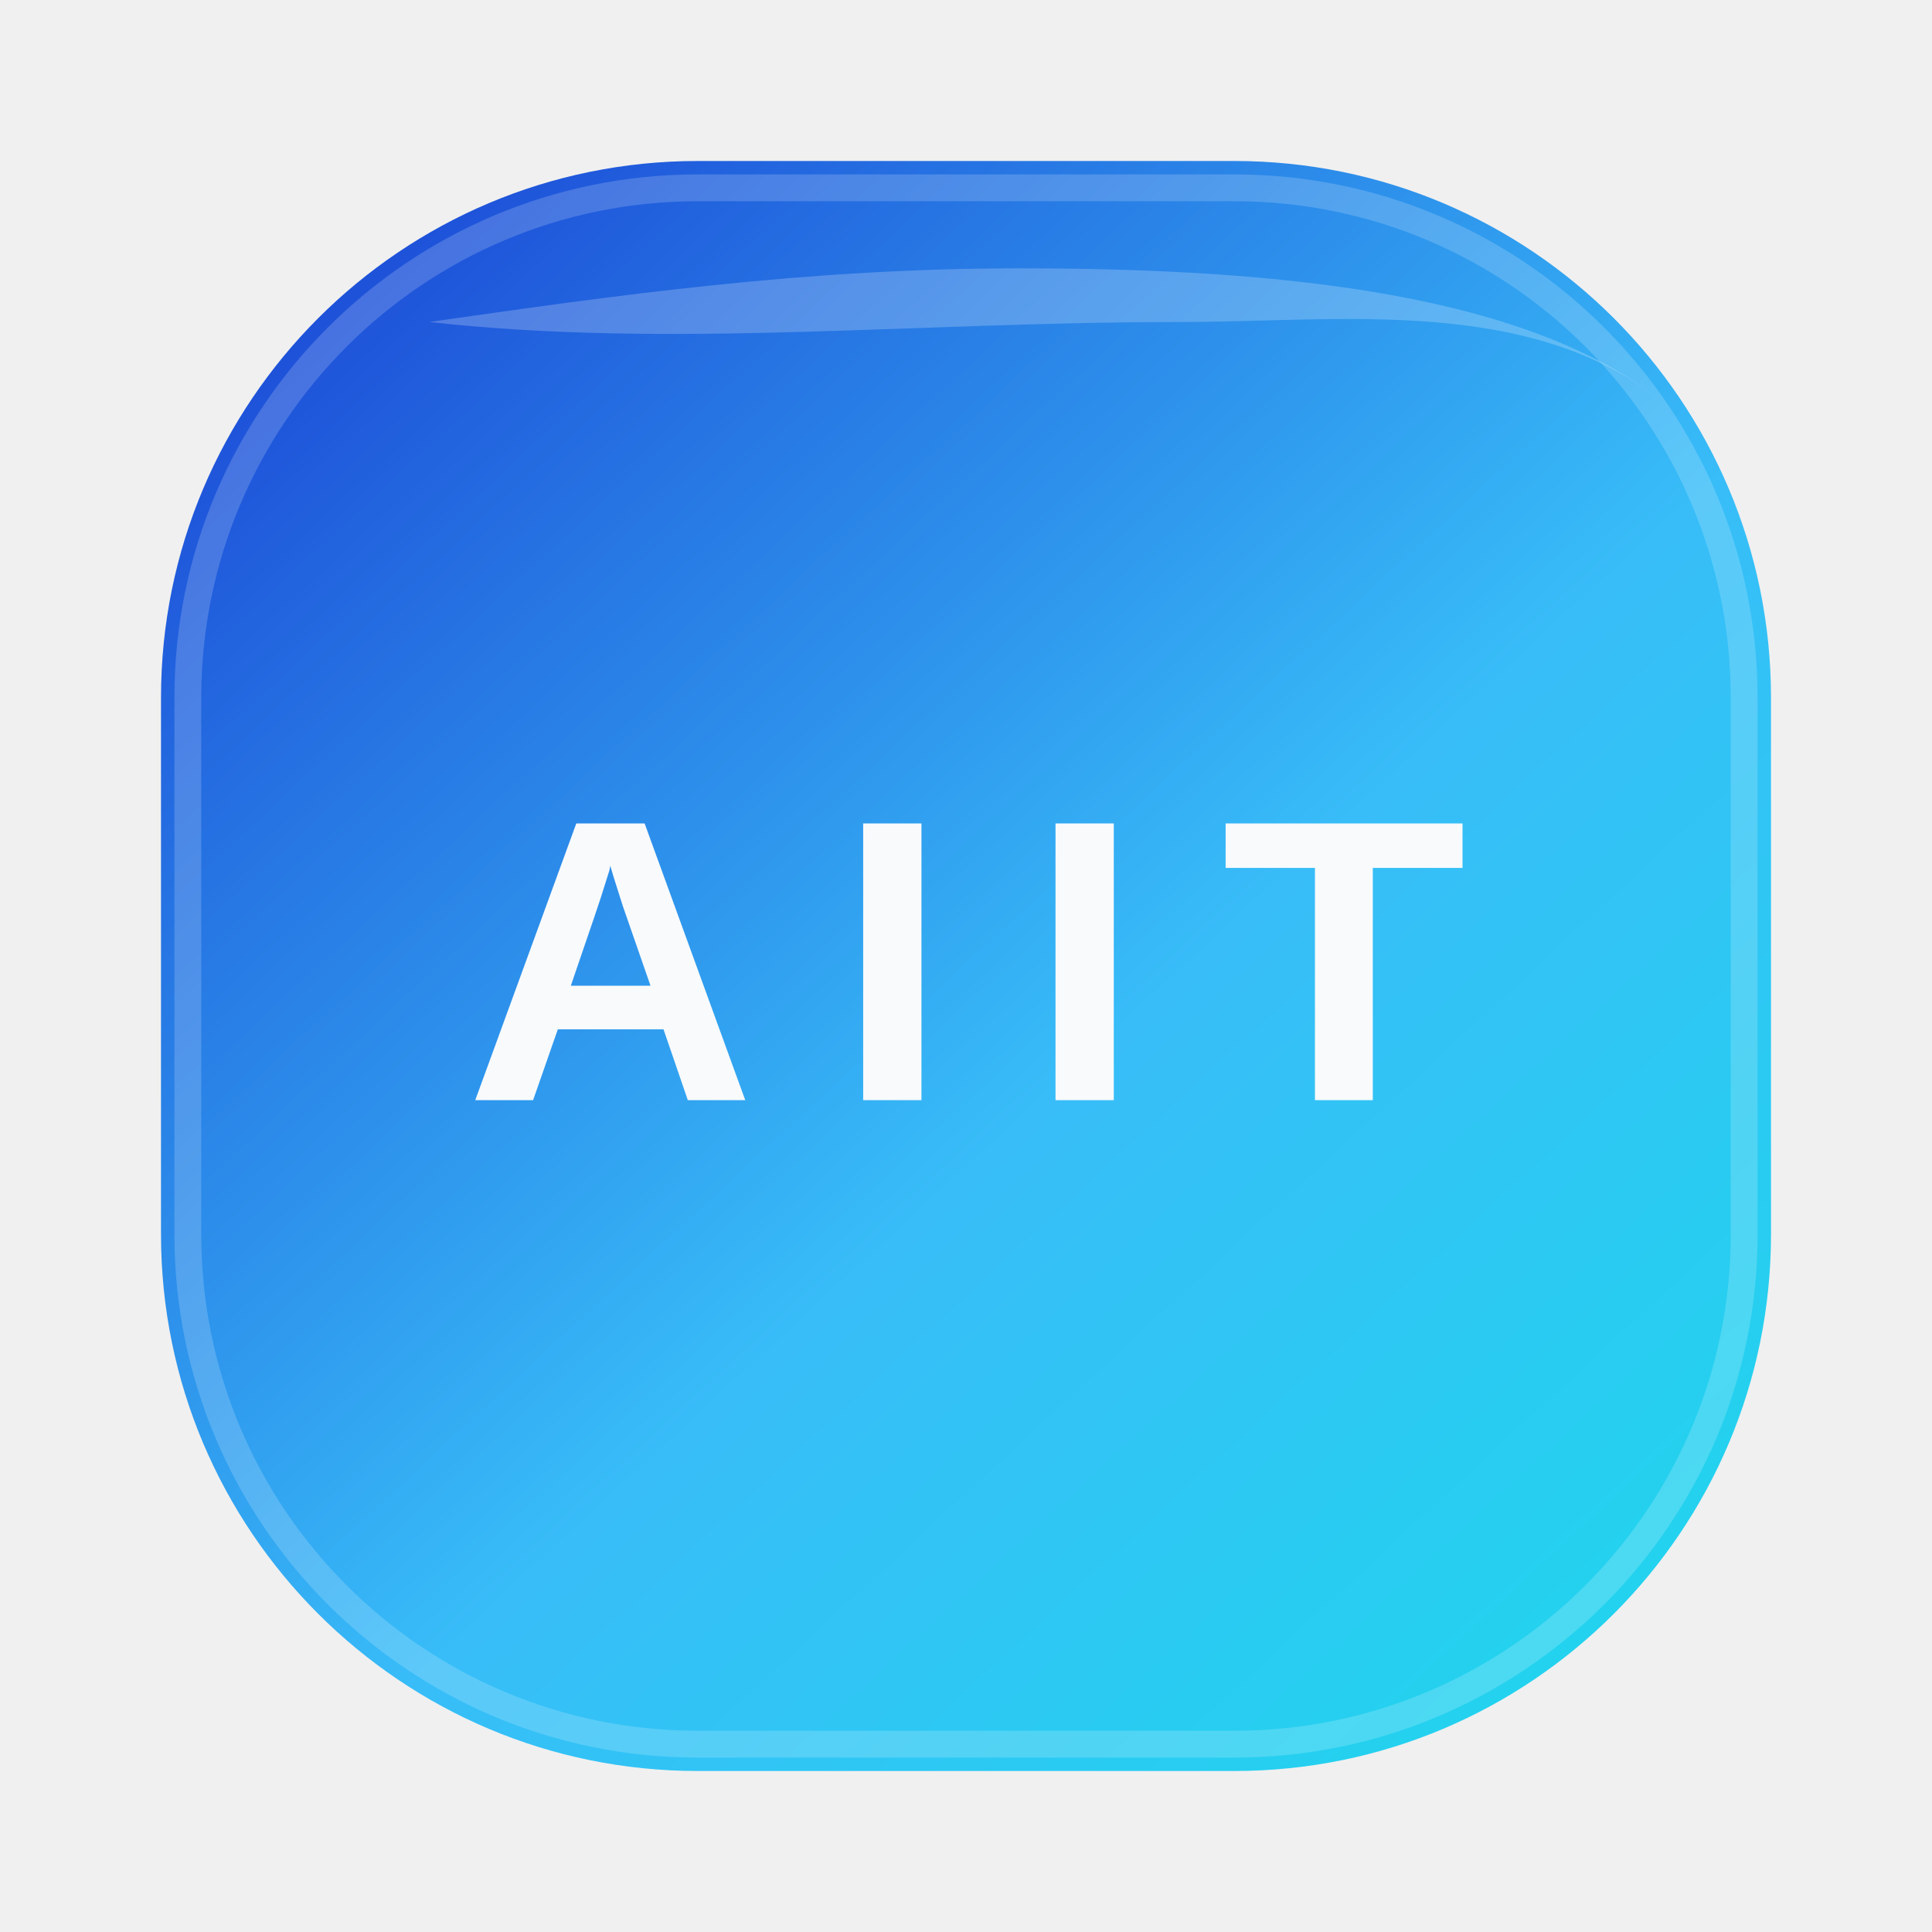
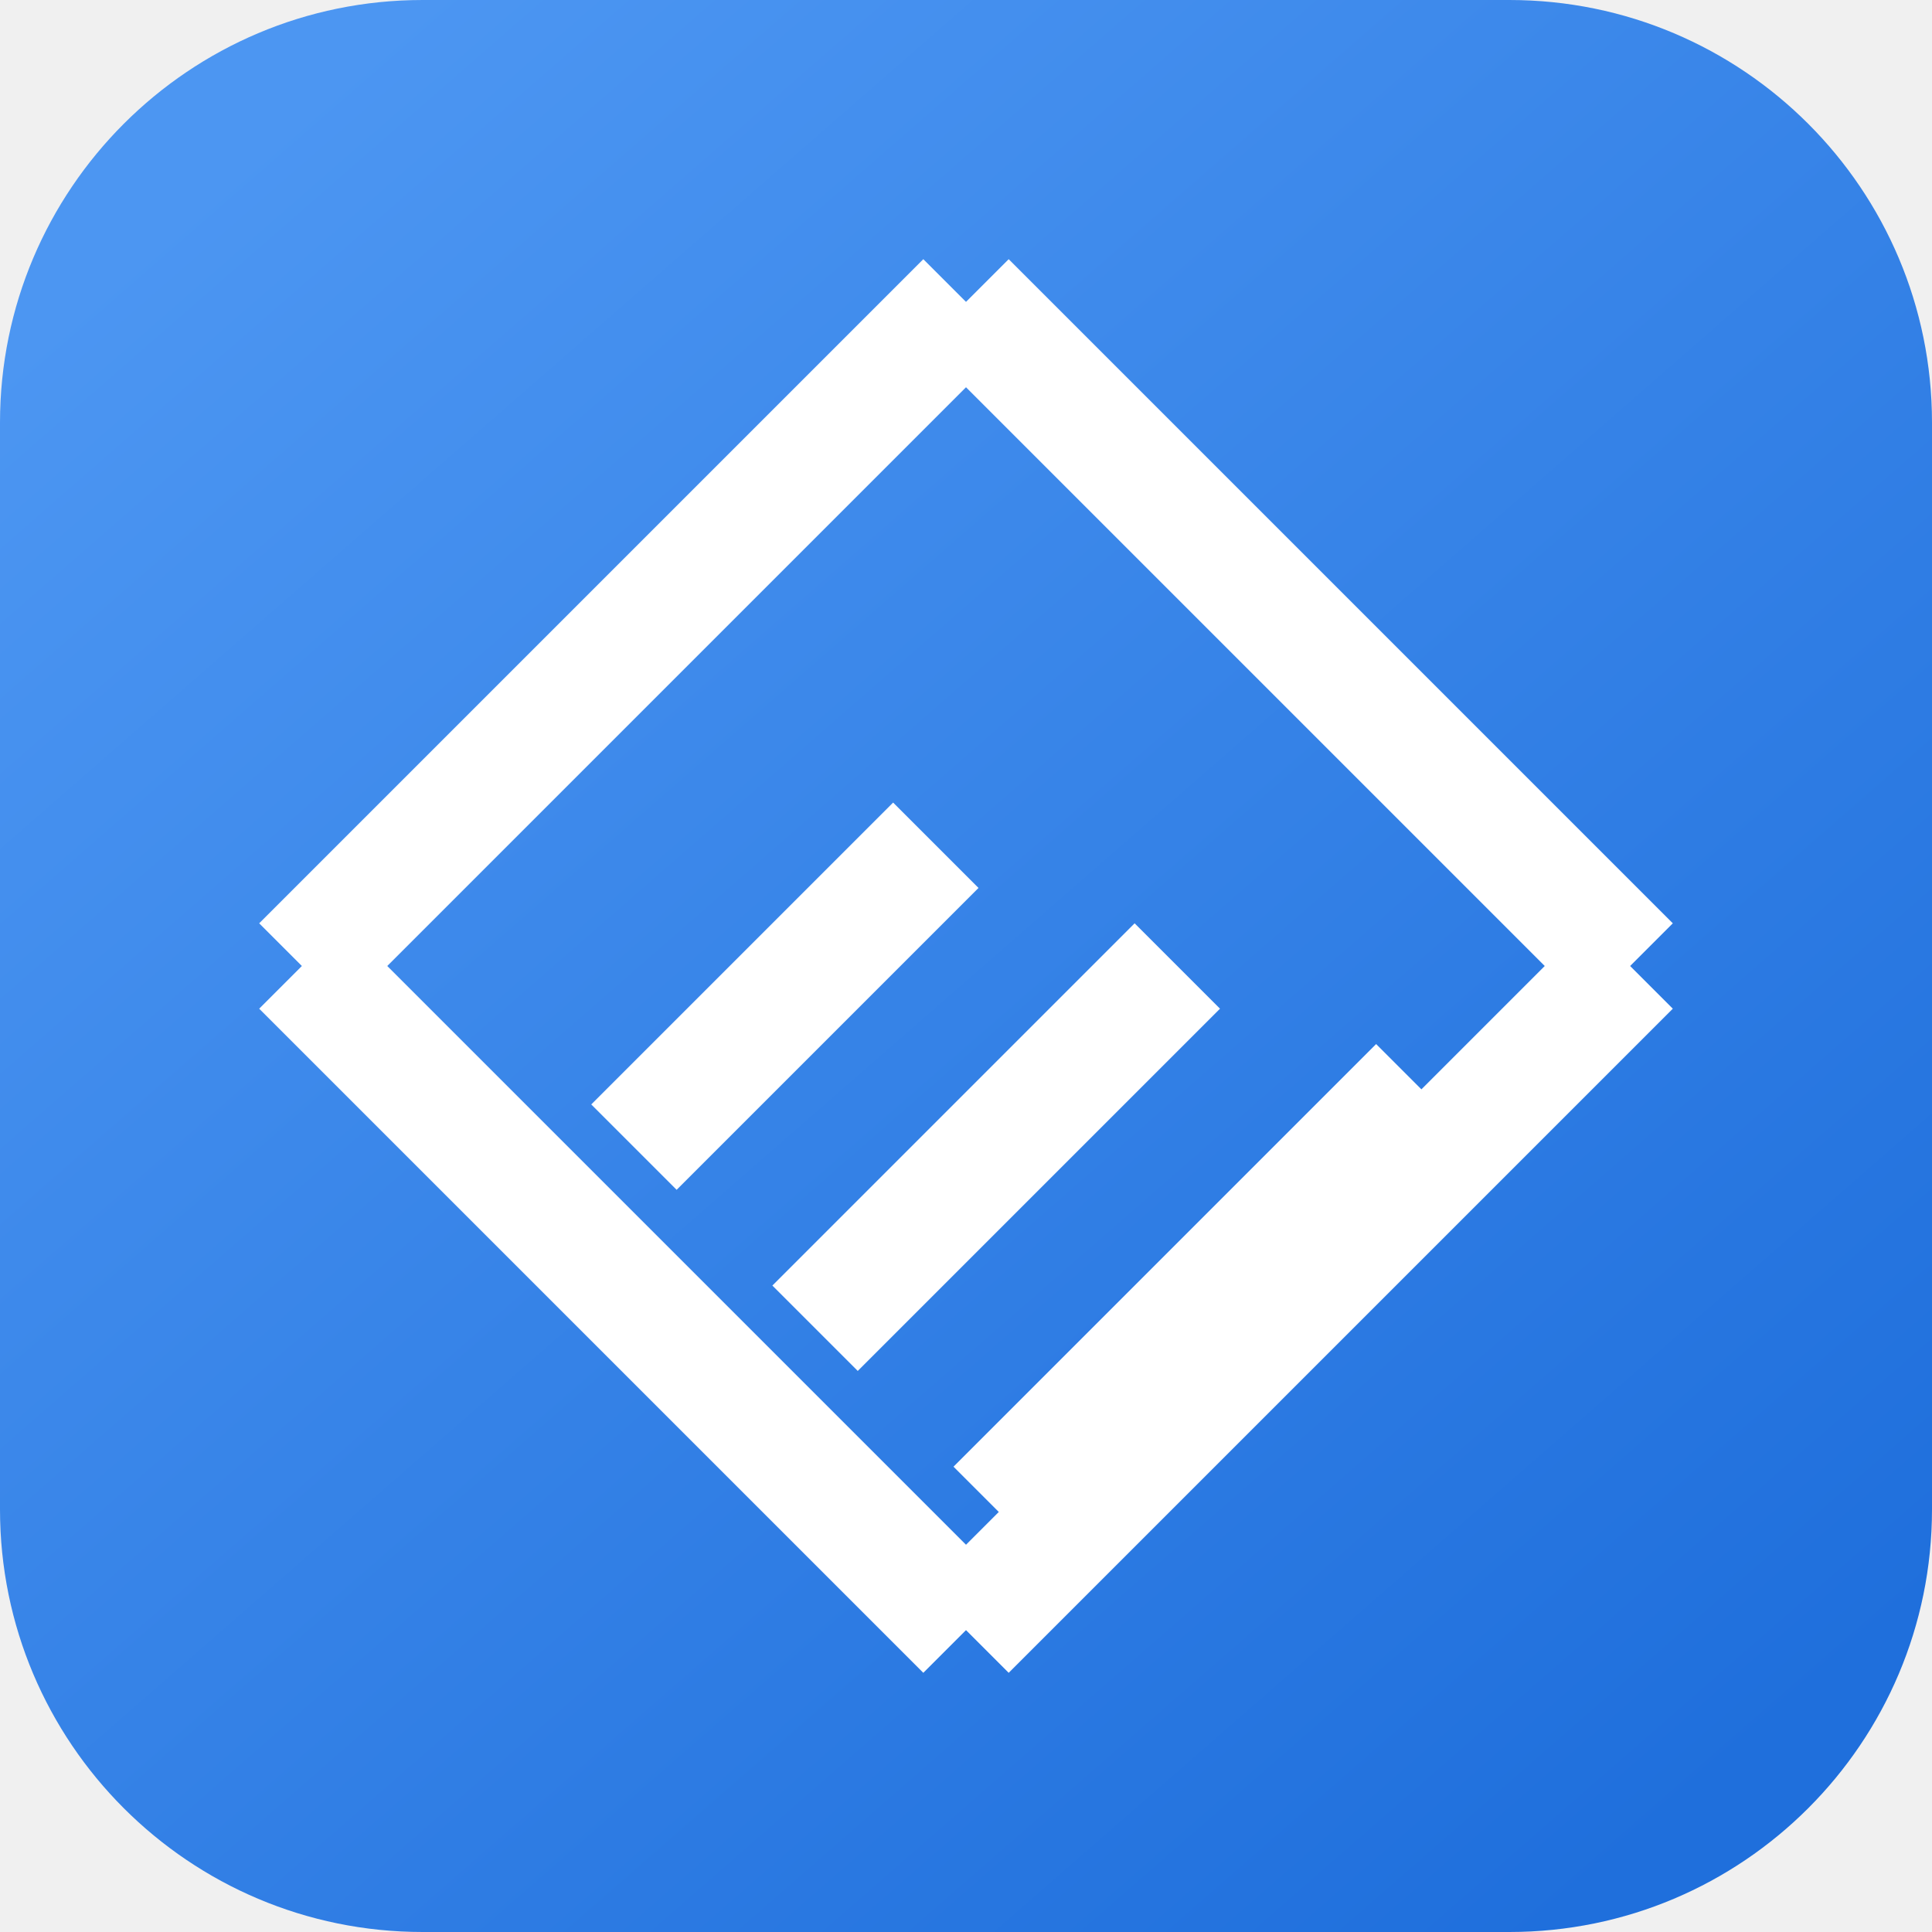
- <svg xmlns="http://www.w3.org/2000/svg" width="72" height="72" viewBox="0 0 72 72" fill="none">
-   <rect x="6" y="6" width="60" height="60" rx="20" fill="url(#bg)" />
-   <rect x="7" y="7" width="58" height="58" rx="19" stroke="rgba(255,255,255,0.18)" />
-   <path d="M16 12C23 11 30 10 38 10C48 10 57 11 62 15C57 11 50 12 44 12C34 12 25 13 16 12Z" fill="rgba(255,255,255,0.22)" />
-   <text x="36" y="41" text-anchor="middle" font-family="Segoe UI, Arial, sans-serif" font-size="15" font-weight="900" letter-spacing="3" fill="#F8FAFC">AIIT</text>
+ <svg xmlns="http://www.w3.org/2000/svg" width="128" height="128" viewBox="0 0 128 128" fill="none">
  <defs>
-     <linearGradient id="bg" x1="12" y1="10" x2="60" y2="62" gradientUnits="userSpaceOnUse">
-       <stop stop-color="#1D4ED8" />
-       <stop offset="0.58" stop-color="#38BDF8" />
-       <stop offset="1" stop-color="#22D3EE" />
+     <linearGradient id="lablinkBg" x1="16" y1="10" x2="112" y2="120" gradientUnits="userSpaceOnUse">
+       <stop stop-color="#4C96F2" />
+       <stop offset="1" stop-color="#1F6FDC" />
    </linearGradient>
  </defs>
+   <rect width="128" height="128" rx="28" fill="url(#lablinkBg)" />
+   <g stroke="#FFFFFF" stroke-width="8" stroke-linecap="butt" stroke-linejoin="miter" fill="none">
+     <path d="M64 20L108 64" />
+     <path d="M108 64L64 108" />
+     <path d="M64 108L20 64" />
+     <path d="M20 64L64 20" />
+     <path d="M42 76L62 56" />
+     <path d="M54 88L78 64" />
+     <path d="M66 100L94 72" />
+   </g>
</svg>
